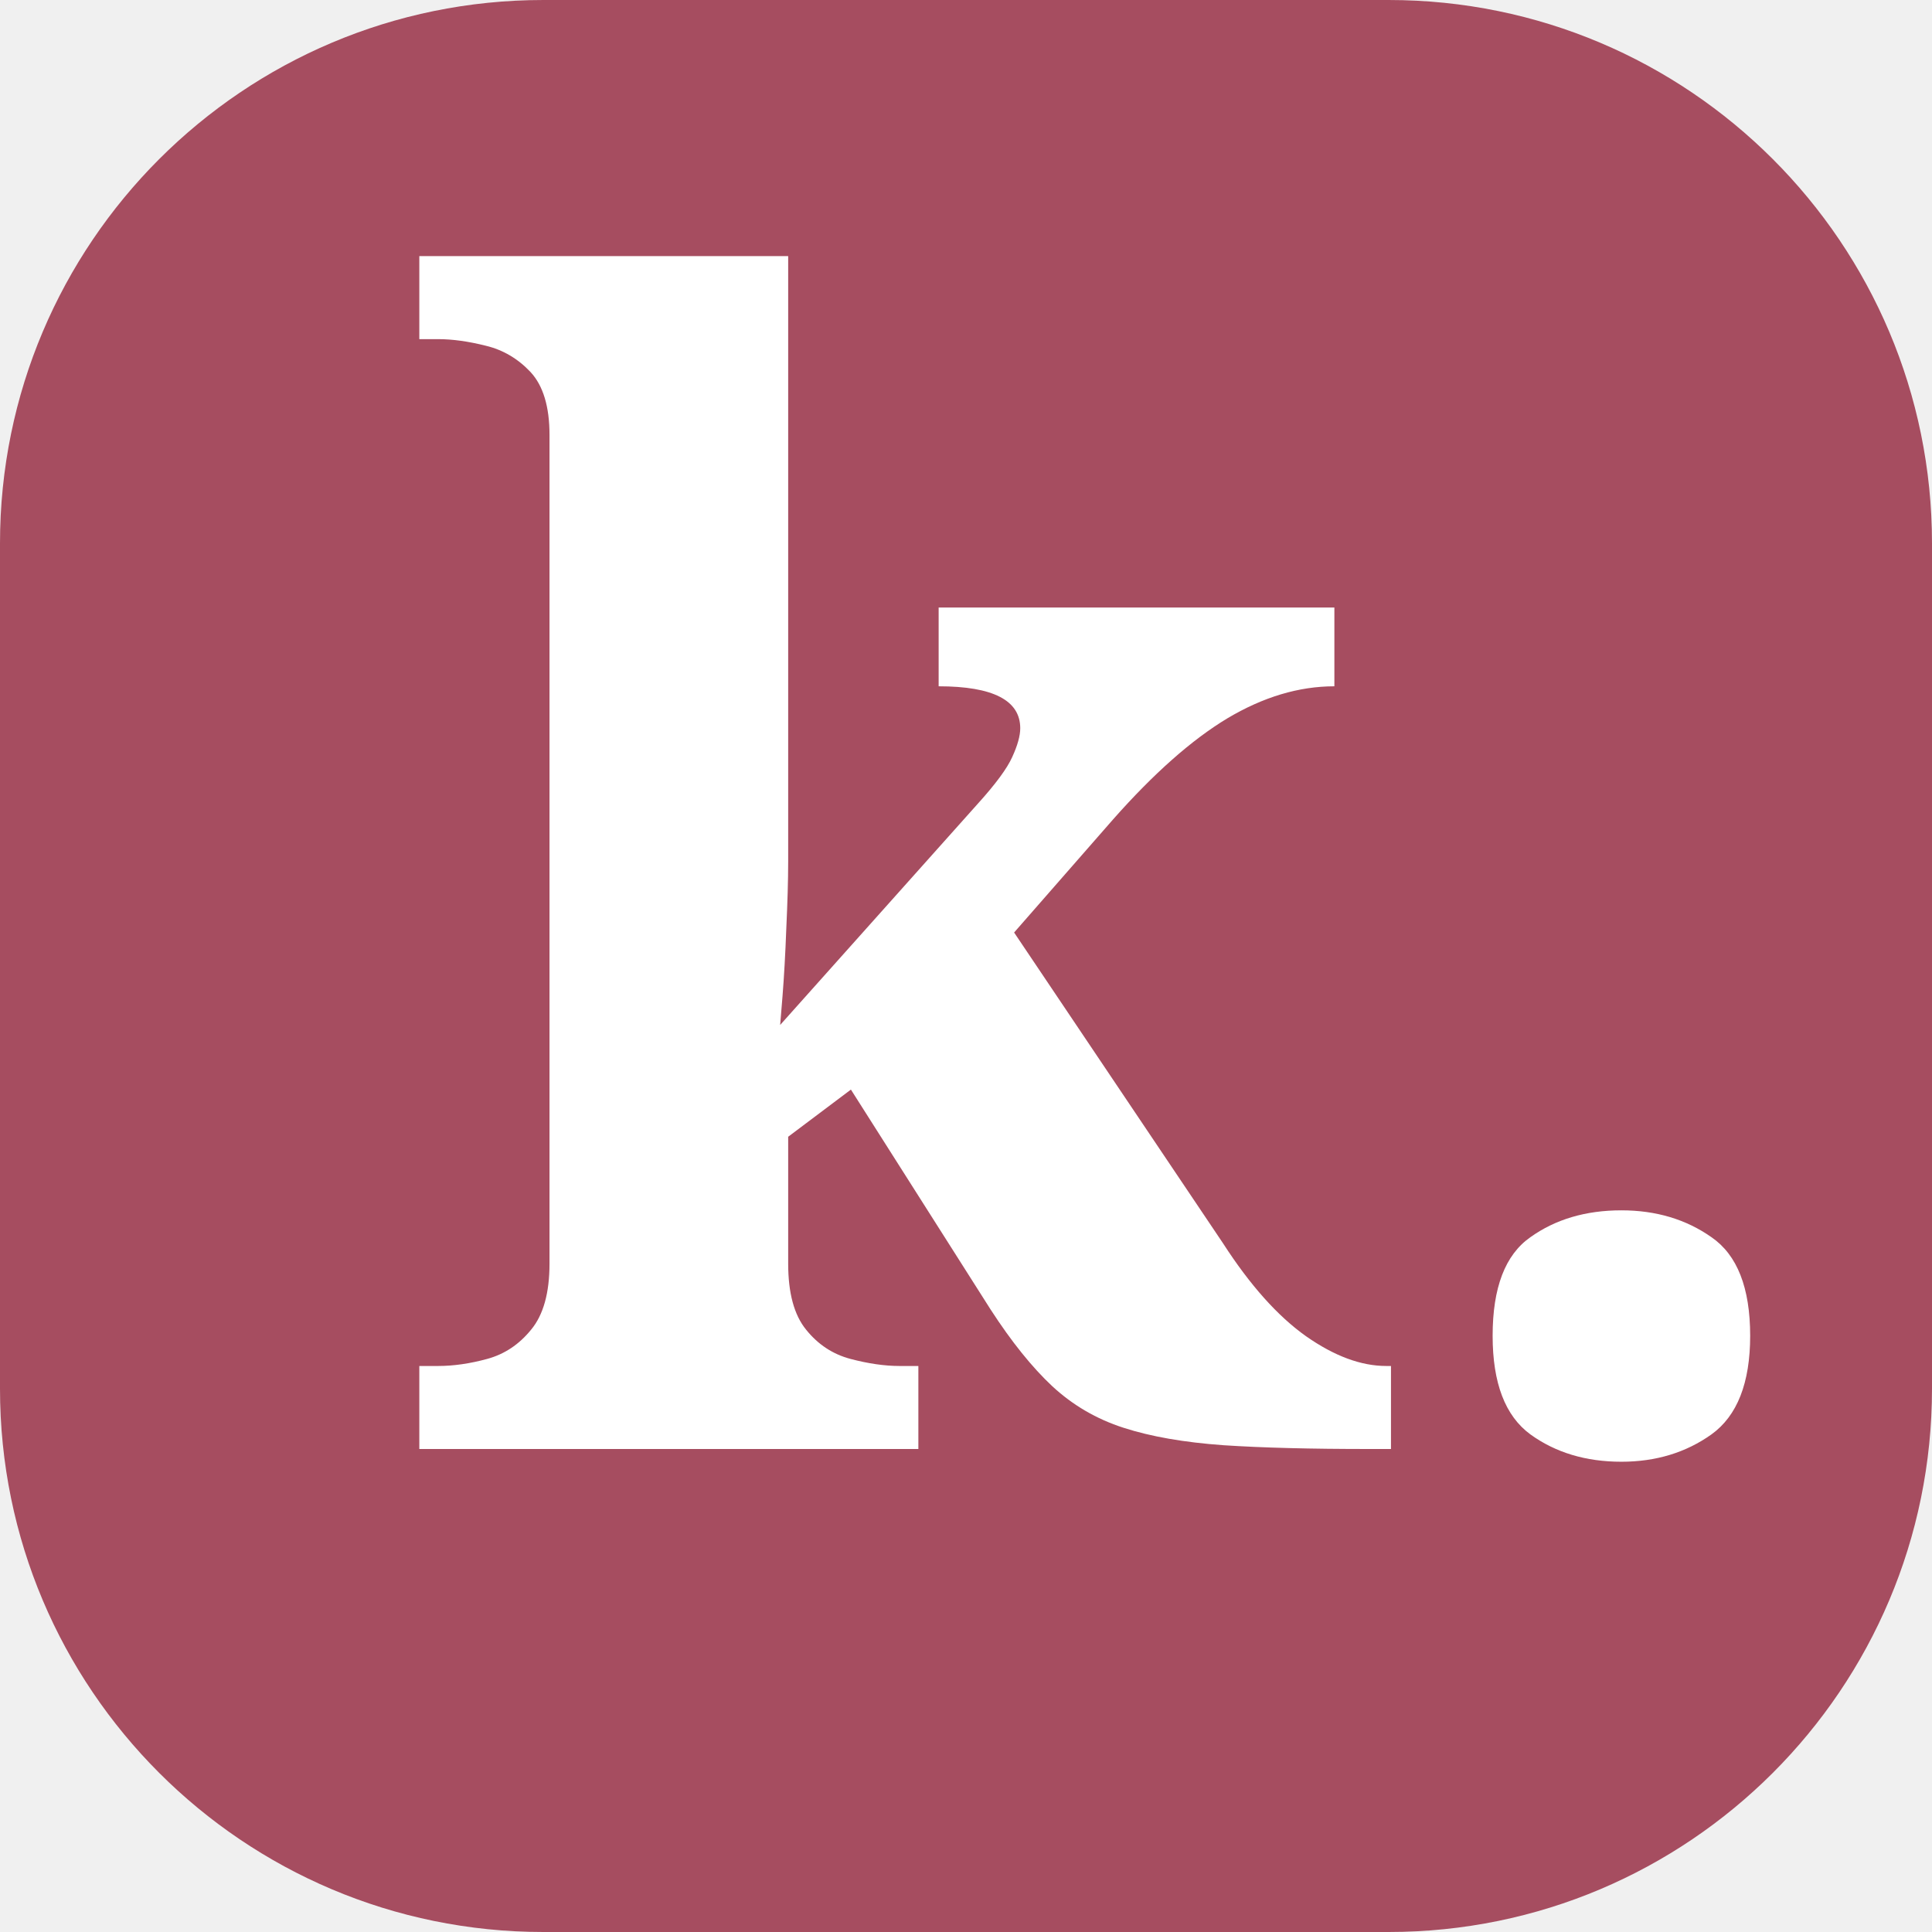
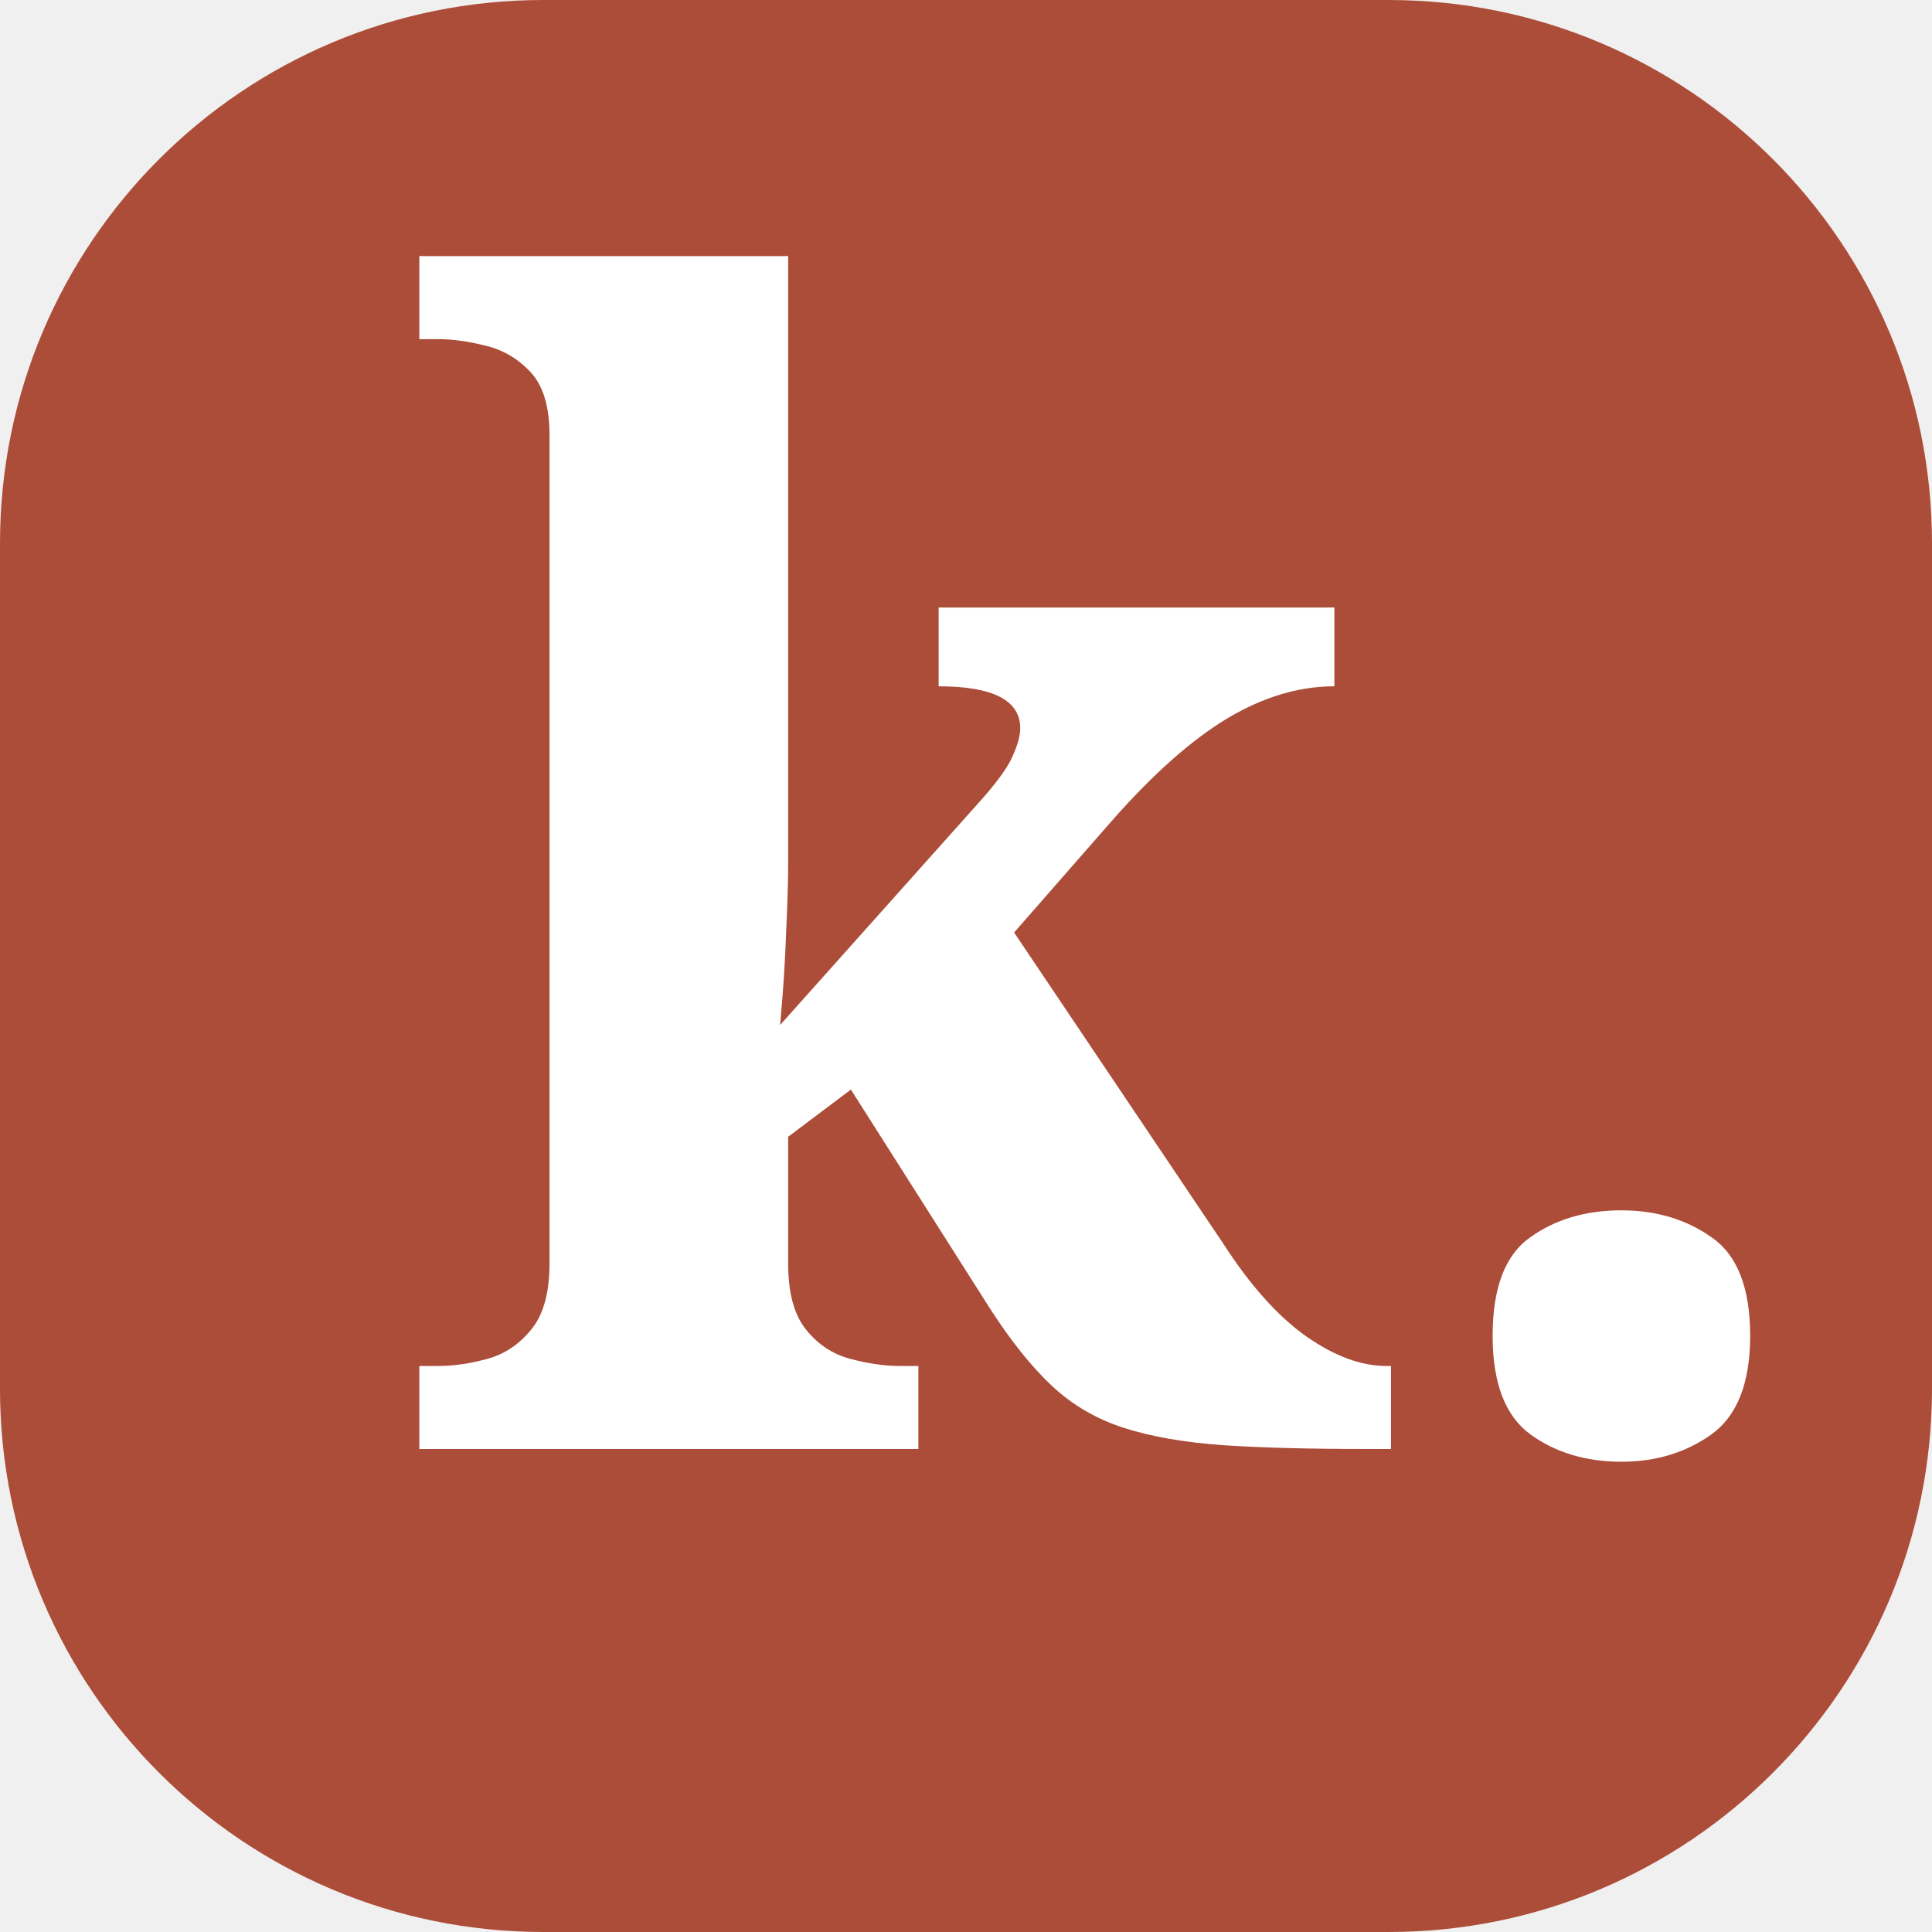
<svg xmlns="http://www.w3.org/2000/svg" viewBox="0 0 64 64">
-   <rect width="64" height="64" rx="18" fill="#a64d60" />
+   <rect width="64" height="64" rx="18" fill="#ac4d39" />
  <text x="13" y="48" fill="#fff" font-family="Georgia,serif" font-weight="bold" font-size="52">k.</text>
</svg>
